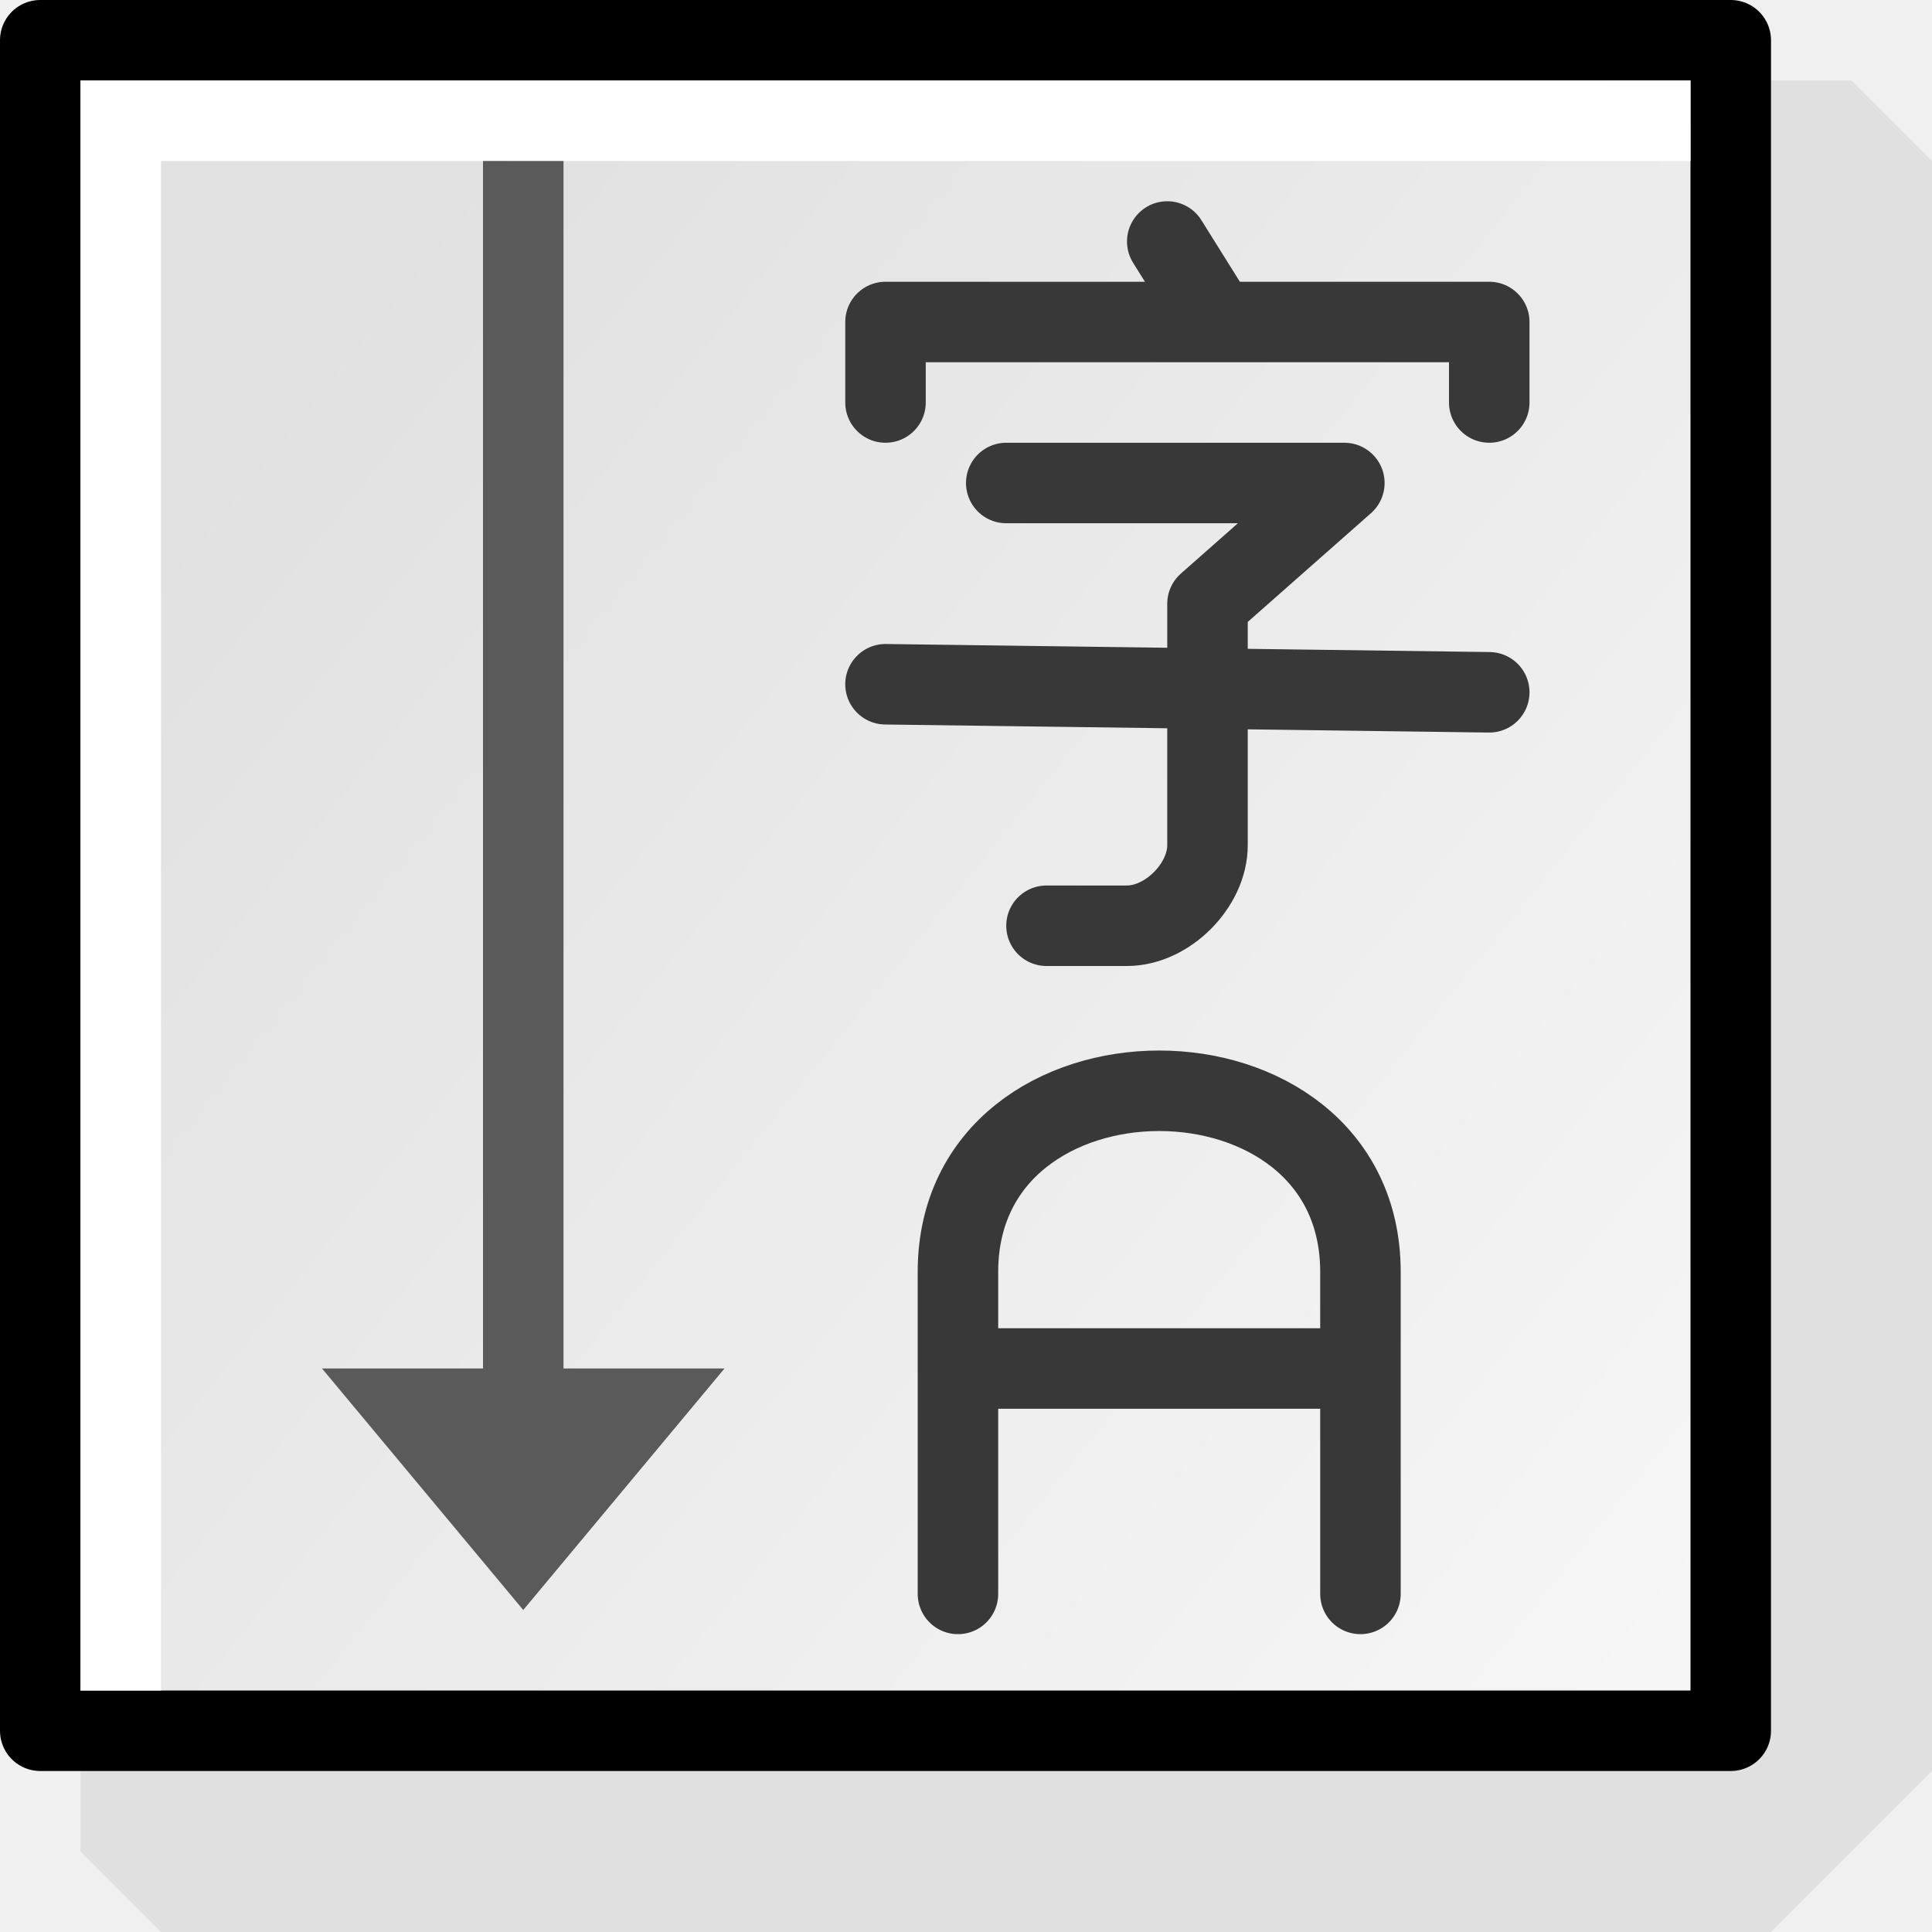
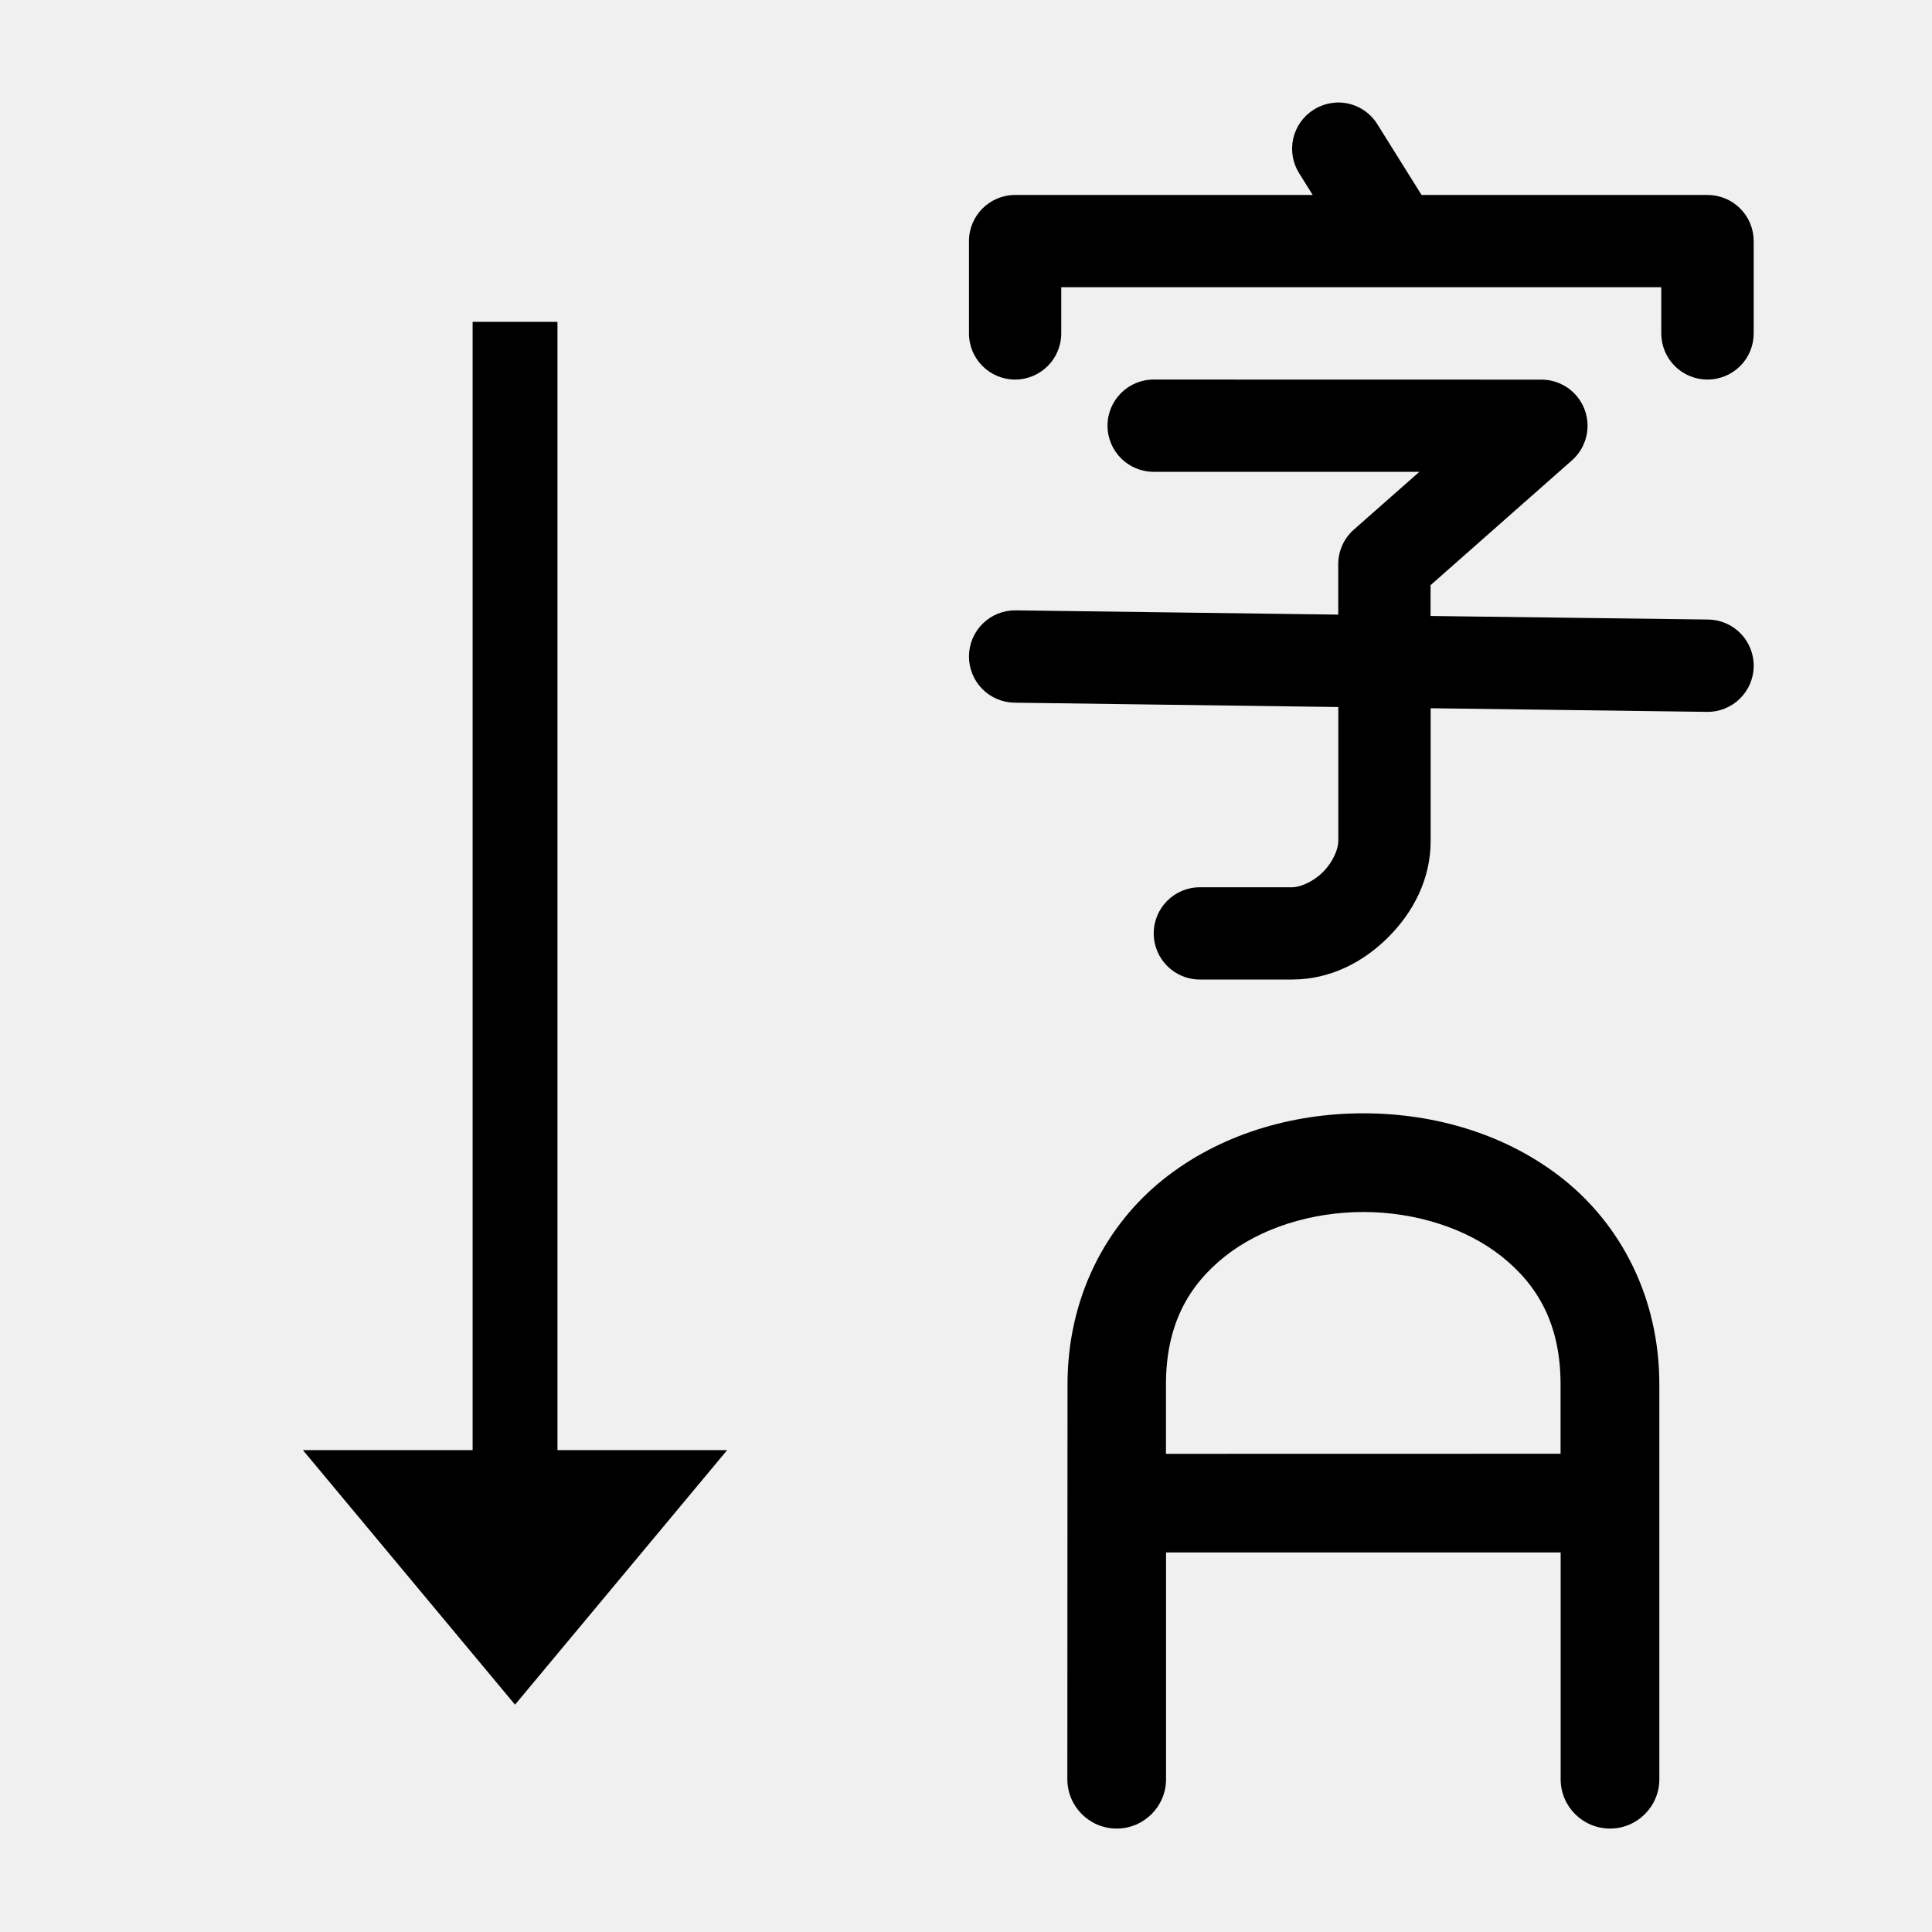
- <svg xmlns="http://www.w3.org/2000/svg" xmlns:xlink="http://www.w3.org/1999/xlink" width="24" height="24">
-   <defs>
+ <svg xmlns="http://www.w3.org/2000/svg" xmlns:xlink="http://www.w3.org/1999/xlink" width="24" height="24" version="1.1" id="svg1028">
+   <defs id="defs1011">
    <linearGradient id="linearGradientA" xlink:href="#linearGradientVector" gradientUnits="userSpaceOnUse" x1="30" x2="4" y1="25" y2="4" />
    <linearGradient id="linearGradientVector">
-       <stop offset="0" style="stop-color:#ffffff" />
-       <stop offset="1" style="stop-color:#e2e1e1" />
+       <stop offset="0" style="stop-color:#ffffff" id="stop1006" />
+       <stop offset="1" style="stop-color:#e2e1e1" id="stop1008" />
    </linearGradient>
  </defs>
-   <g id="format-text-direction-r2l">
-     <path d="m 1,1 h 22 l 1,1 v 20 l -2,2 h -20 l -1,-1 z" style="fill:black;fill-opacity:0.067" />
-     <rect x="0.5" y="0.5" width="21" height="21" style="fill:url(#linearGradientA);stroke:black;stroke-linejoin:round" />
-     <path d="m 2,21 h -1 v -20 h 20 v 1 h -19 z" style="fill:white" />
-     <path d="m 16.9,19.8 v -4 c 0,-3 -5,-3 -5,0 v 4" style="fill:none;stroke:#383838;stroke-linecap:round" />
-     <path d="m 17.1,17 h -5.2" style="fill:none;stroke:#383838" />
-     <path d="m 11,8.5 7.5,0.1 m -6,-2.6 h 4.2 l -1.7,1.5 v 3 c 0,0.5 -0.5,1 -1,1 h -1 m 2,-7.7 -0.5,-0.8 m -3.5,2 v -1 h 7.5 v 1" style="fill:none;stroke:#383838;stroke-linecap:round;stroke-linejoin:round" />
-     <path d="m 6.5,20 -2.5,-3 h 2 v -15 h 1 v 15 h 2 z" style="fill:#5a5a5a" />
+   <g id="frmt-text-direction-r2l">
+     <path d="m 13.259,22.102 a 0.613,0.613 0 0 0 0.613,0.613 0.613,0.613 0 0 0 0.613,-0.613 v -2.817 h 4.902 v 2.817 a 0.613,0.613 0 0 0 0.613,0.613 0.613,0.613 0 0 0 0.613,-0.613 V 17.2 c 0,-1.089 -0.483,-1.983 -1.187,-2.547 -0.704,-0.563 -1.601,-0.823 -2.489,-0.823 -0.888,0 -1.785,0.26 -2.489,0.823 -0.704,0.563 -1.187,1.457 -1.187,2.547 z m 1.225,-4.042 V 17.2 c 0,-0.749 0.283,-1.233 0.728,-1.589 0.445,-0.356 1.08,-0.555 1.723,-0.555 0.643,0 1.278,0.199 1.723,0.555 0.445,0.356 0.728,0.84 0.728,1.589 v 0.859 z" style="stroke-width:1.123" id="path1469" />
+     <path id="path1467" d="m 14.331,4.715 a 0.573,0.573 0 0 0 -0.573,0.573 0.573,0.573 0 0 0 0.573,0.573 H 17.632 l -0.813,0.717 a 0.573,0.573 0 0 0 -0.195,0.43 v 0.627 L 12.617,7.582 a 0.573,0.573 0 0 0 -0.58,0.567 0.573,0.573 0 0 0 0.567,0.58 l 4.021,0.054 v 1.666 c 0,0.096 -0.065,0.258 -0.19,0.383 -0.125,0.125 -0.287,0.19 -0.383,0.19 h -1.147 a 0.573,0.573 0 0 0 -0.573,0.573 0.573,0.573 0 0 0 0.573,0.573 h 1.147 c 0.478,0 0.889,-0.221 1.194,-0.526 0.305,-0.305 0.526,-0.716 0.526,-1.194 V 8.798 l 3.434,0.045 A 0.573,0.573 0 0 0 21.785,8.279 0.573,0.573 0 0 0 21.218,7.696 L 17.771,7.652 V 7.269 l 1.756,-1.55 a 0.573,0.573 0 0 0 -0.381,-1.003 z" style="stroke-width:1.051" />
+     <path id="path1465" d="m 16.591,1.275 a 0.573,0.573 0 0 0 -0.271,0.087 0.573,0.573 0 0 0 -0.181,0.791 l 0.168,0.269 H 12.61 a 0.573,0.573 0 0 0 -0.573,0.573 v 1.147 a 0.573,0.573 0 0 0 0.573,0.573 0.573,0.573 0 0 0 0.573,-0.573 V 3.568 h 7.454 V 4.142 A 0.573,0.573 0 0 0 21.211,4.715 0.573,0.573 0 0 0 21.785,4.142 V 2.995 A 0.573,0.573 0 0 0 21.211,2.422 H 17.659 L 17.11,1.543 a 0.573,0.573 0 0 0 -0.52,-0.269 z" style="stroke-width:1.051" />
+     <path id="path1434" d="M 5.871,3.998 V 18.014 H 3.763 l 2.635,3.162 2.635,-3.162 H 6.925 V 3.998 Z" style="stroke-width:0.966" />
  </g>
</svg>
